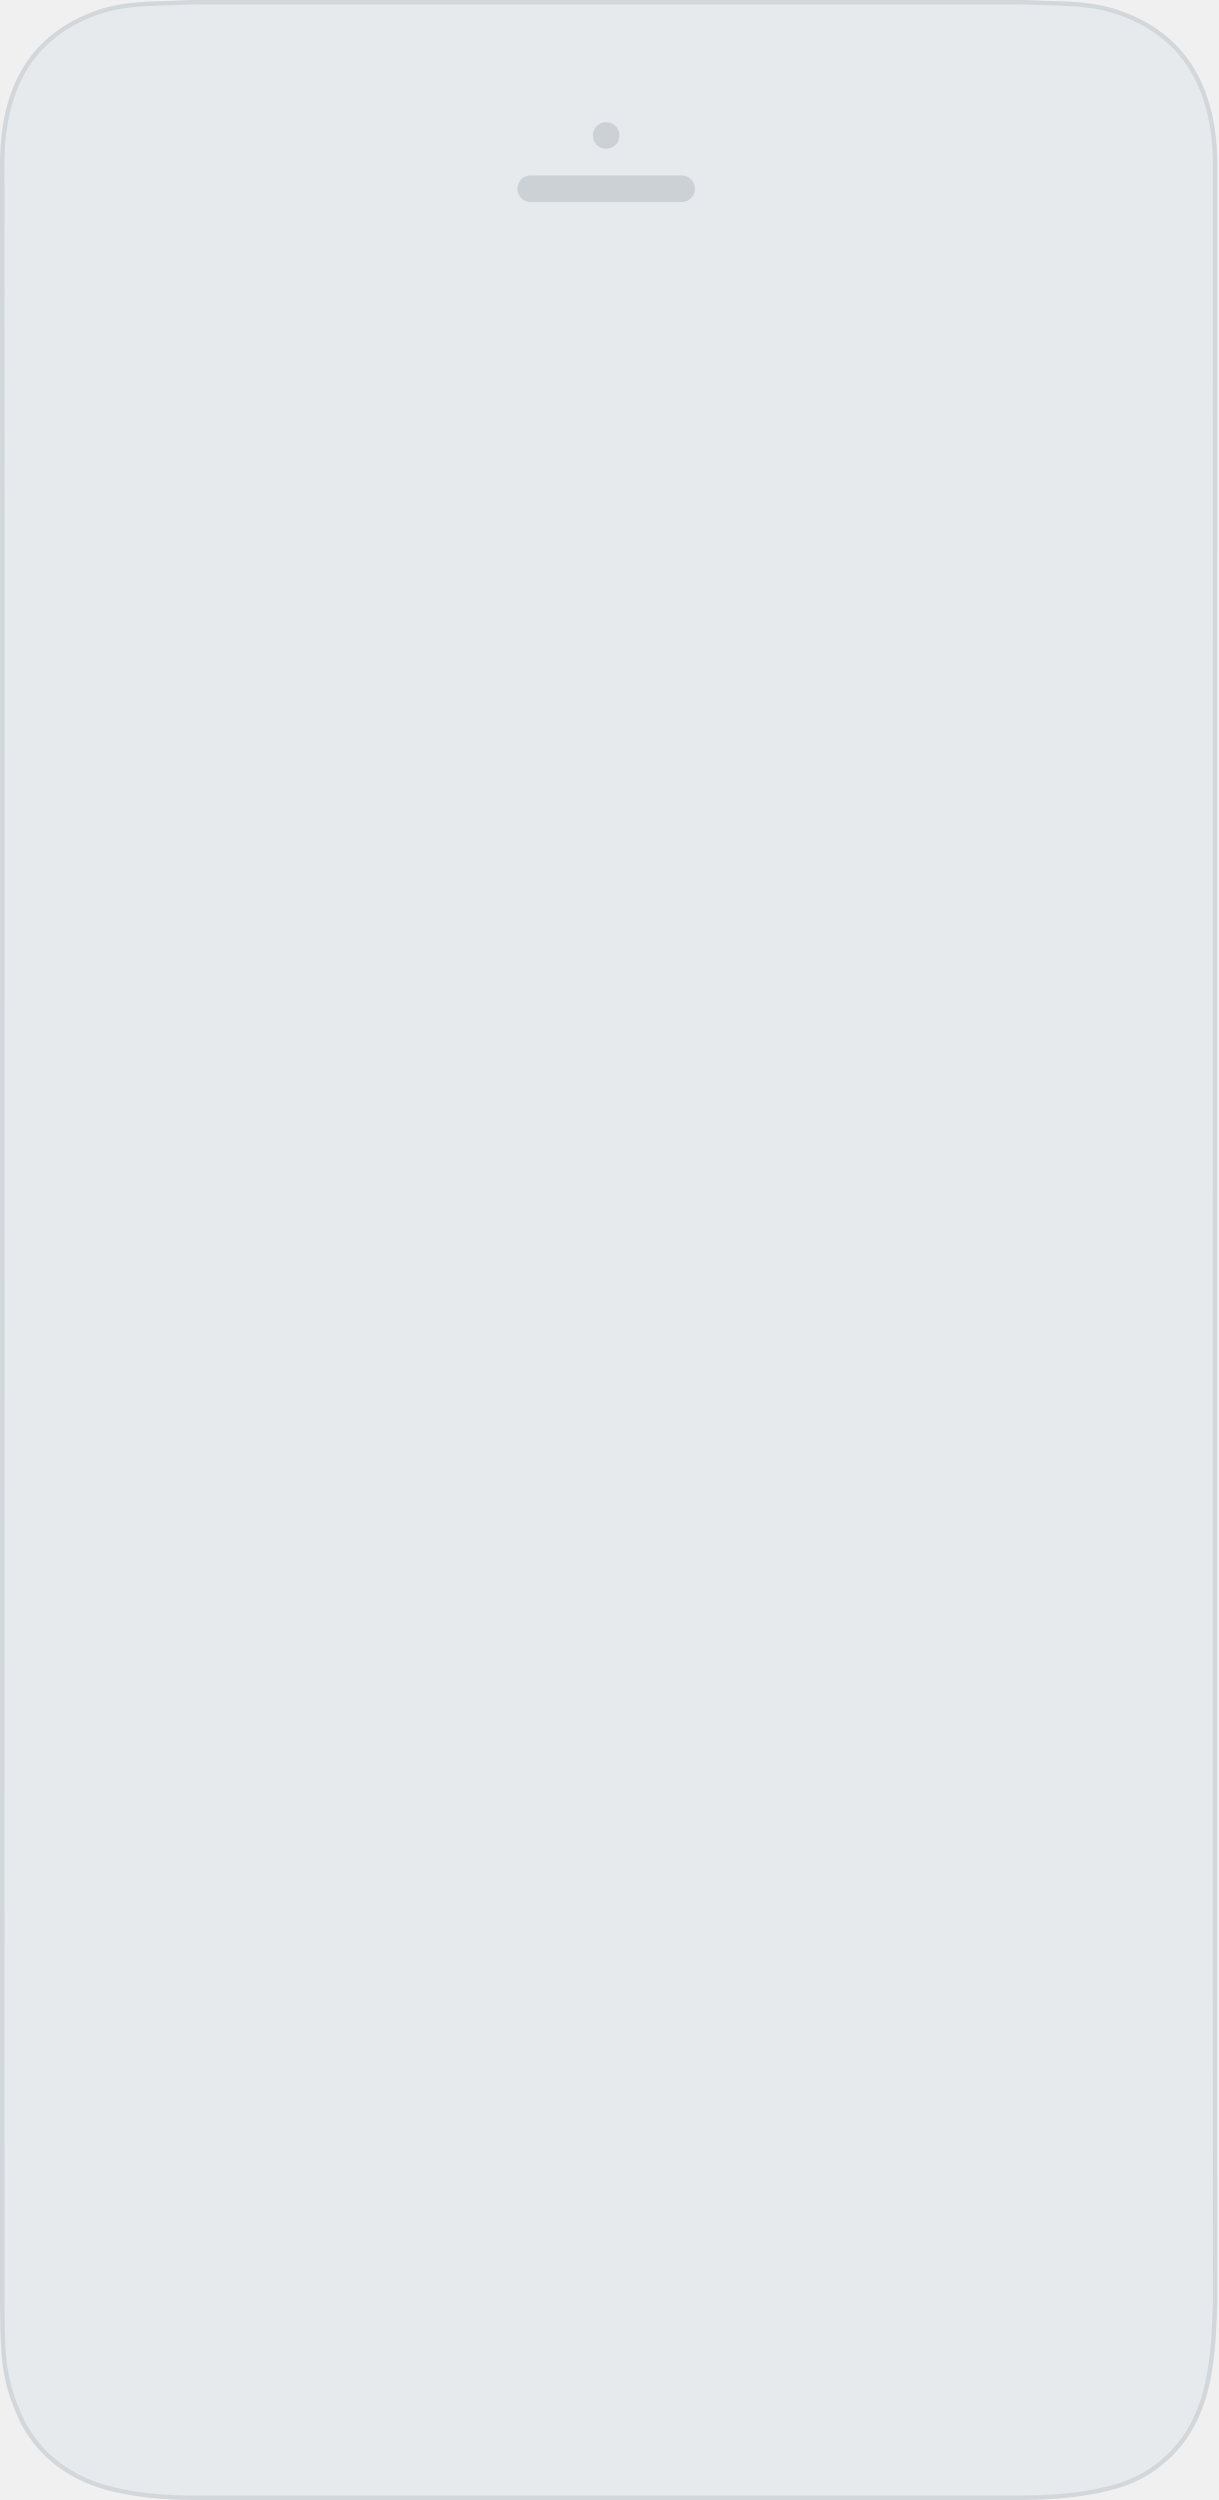
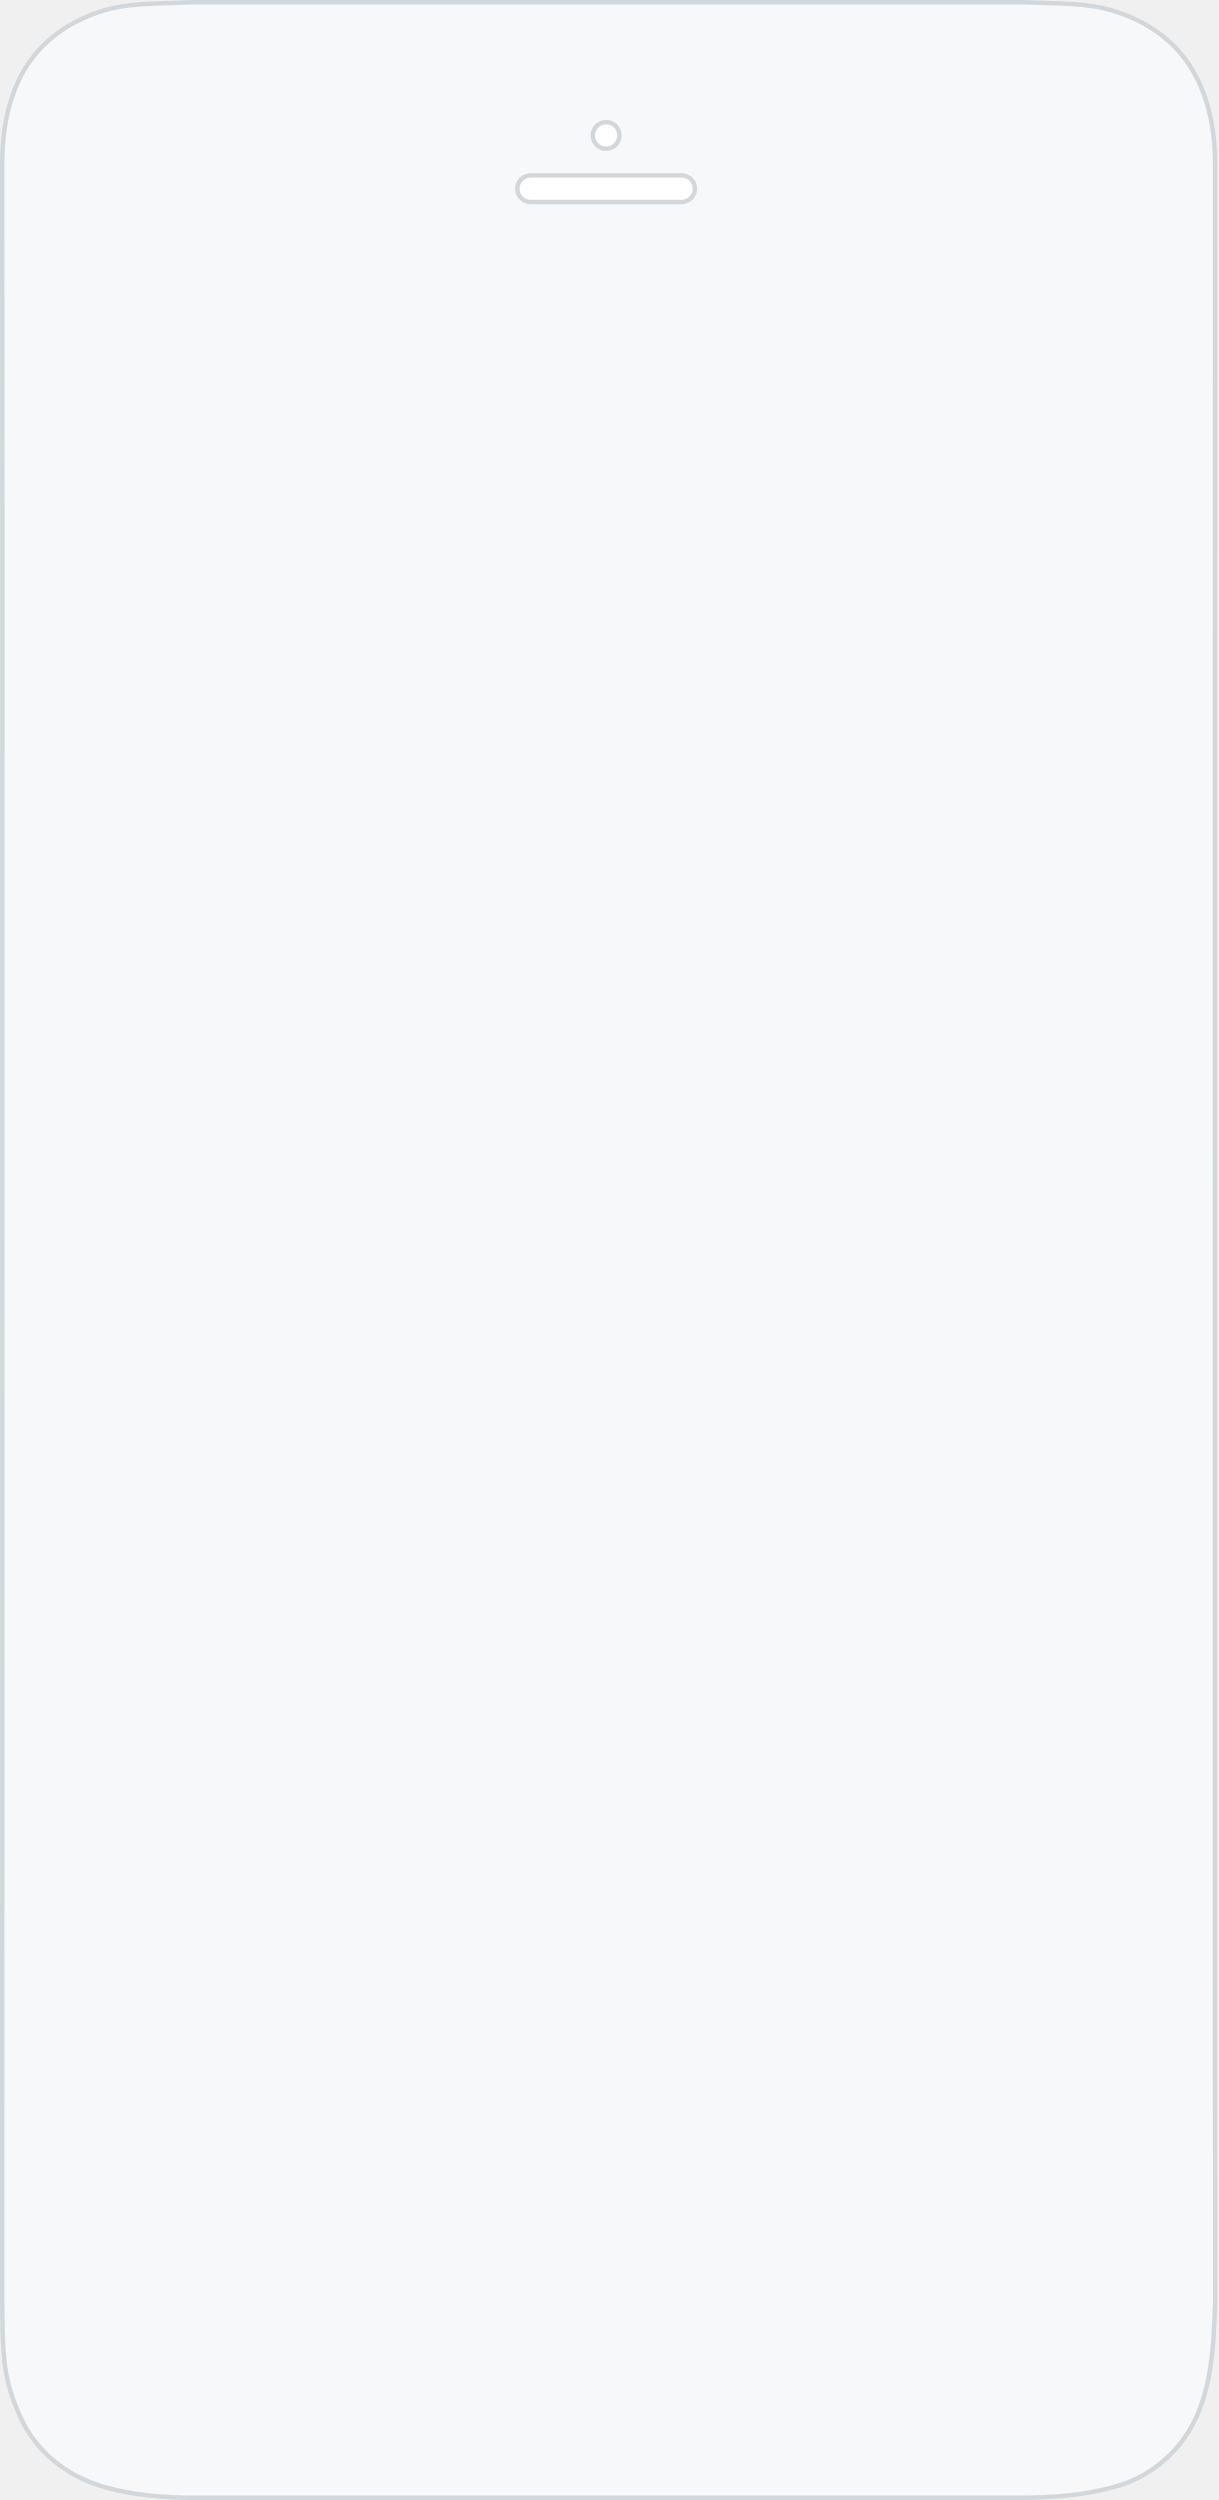
<svg xmlns="http://www.w3.org/2000/svg" width="549px" height="1126px" viewBox="0 0 549 1126" version="1.1">
  <defs />
  <g id="Symbols" stroke="none" stroke-width="1" fill="none" fill-rule="evenodd">
-     <g id="phone-copy-2" transform="translate(-2, 1)">
+     <g id="phone_new_ios" transform="translate(-2, 1)" stroke-width="2" stroke="#D2D7DB">
      <g id="phone-copy" transform="translate(3, 0)">
-         <g id="phone">
-           <path d="M459.174,0 C460.695,0 462.207,0.039 463.709,0.117 C476.079,0.753 487.854,0.138 499.919,3.726 C511.733,7.239 522.829,13.615 530.827,23.134 C542.144,36.604 546.255,54.721 546.271,72.754 C546.27,74.486 546.157,1036.473 546.271,1036.836 C545.63,1056.198 544.695,1077.503 534.273,1094.292 C527.011,1105.991 515.526,1114.814 502.324,1118.692 C489.971,1122.321 477.027,1123.668 462.943,1123.92 C461.693,1123.973 460.437,1124 459.174,1124 L455.746,1124 L86.748,1124 C73.167,1124 58.542,1122.856 45.485,1118.997 C28.373,1113.939 14.686,1102.824 7.547,1086.289 C4.12,1078.351 1.749,1070.782 0.874,1061.341 C-3.32736203e-10,1051.899 0.119,1044.681 5.12608497e-14,1036.133 C5.12608497e-14,1036.133 0.129,80.001 5.12608497e-14,78.026 C0.045,76.452 1.68435377e-09,74.734 1.13739879e-14,72.754 C-3.32724827e-10,54.495 3.927,36.054 15.662,22.498 C22.983,14.041 32.852,7.988 43.445,4.435 C56.324,0.116 68.885,0.806 82.178,0.118 C83.691,0.04 85.215,0 86.748,0 L459.174,0 Z" id="bg" stroke="#D2D7DB" stroke-width="2" fill="#E6EAEC" />
-           <path d="M232,84 C232,80.686 234.685,78 237.997,78 L306.003,78 C309.315,78 312,80.693 312,84 C312,87.314 309.315,90 306.003,90 L237.997,90 C234.685,90 232,87.307 232,84 Z M272,66 C275.314,66 278,63.314 278,60 C278,56.686 275.314,54 272,54 C268.686,54 266,56.686 266,60 C266,63.314 268.686,66 272,66 Z" id="Combined-Shape" fill="#CBD1D5" />
+         <g id="phone_new_ios">
+           <path d="M459.174,0 C460.695,0 462.207,0.039 463.709,0.117 C476.079,0.753 487.854,0.138 499.919,3.726 C511.733,7.239 522.829,13.615 530.827,23.134 C542.144,36.604 546.255,54.721 546.271,72.754 C546.27,74.486 546.157,1036.473 546.271,1036.836 C545.63,1056.198 544.695,1077.503 534.273,1094.292 C527.011,1105.991 515.526,1114.814 502.324,1118.692 C489.971,1122.321 477.027,1123.668 462.943,1123.92 C461.693,1123.973 460.437,1124 459.174,1124 L455.746,1124 L86.748,1124 C73.167,1124 58.542,1122.856 45.485,1118.997 C28.373,1113.939 14.686,1102.824 7.547,1086.289 C4.12,1078.351 1.749,1070.782 0.874,1061.341 C-3.32736203e-10,1051.899 0.119,1044.681 5.12608497e-14,1036.133 C5.12608497e-14,1036.133 0.129,80.001 5.12608497e-14,78.026 C0.045,76.452 1.68435377e-09,74.734 1.13739879e-14,72.754 C-3.32724827e-10,54.495 3.927,36.054 15.662,22.498 C22.983,14.041 32.852,7.988 43.445,4.435 C56.324,0.116 68.885,0.806 82.178,0.118 C83.691,0.04 85.215,0 86.748,0 L459.174,0 Z" id="bg" fill="#F7F8F9" />
+           <path d="M232,84 C232,80.686 234.685,78 237.997,78 L306.003,78 C309.315,78 312,80.693 312,84 C312,87.314 309.315,90 306.003,90 L237.997,90 C234.685,90 232,87.307 232,84 Z M272,66 C275.314,66 278,63.314 278,60 C278,56.686 275.314,54 272,54 C268.686,54 266,56.686 266,60 C266,63.314 268.686,66 272,66 Z" id="Combined-Shape" fill="#FFFFFF" />
        </g>
      </g>
    </g>
  </g>
</svg>
